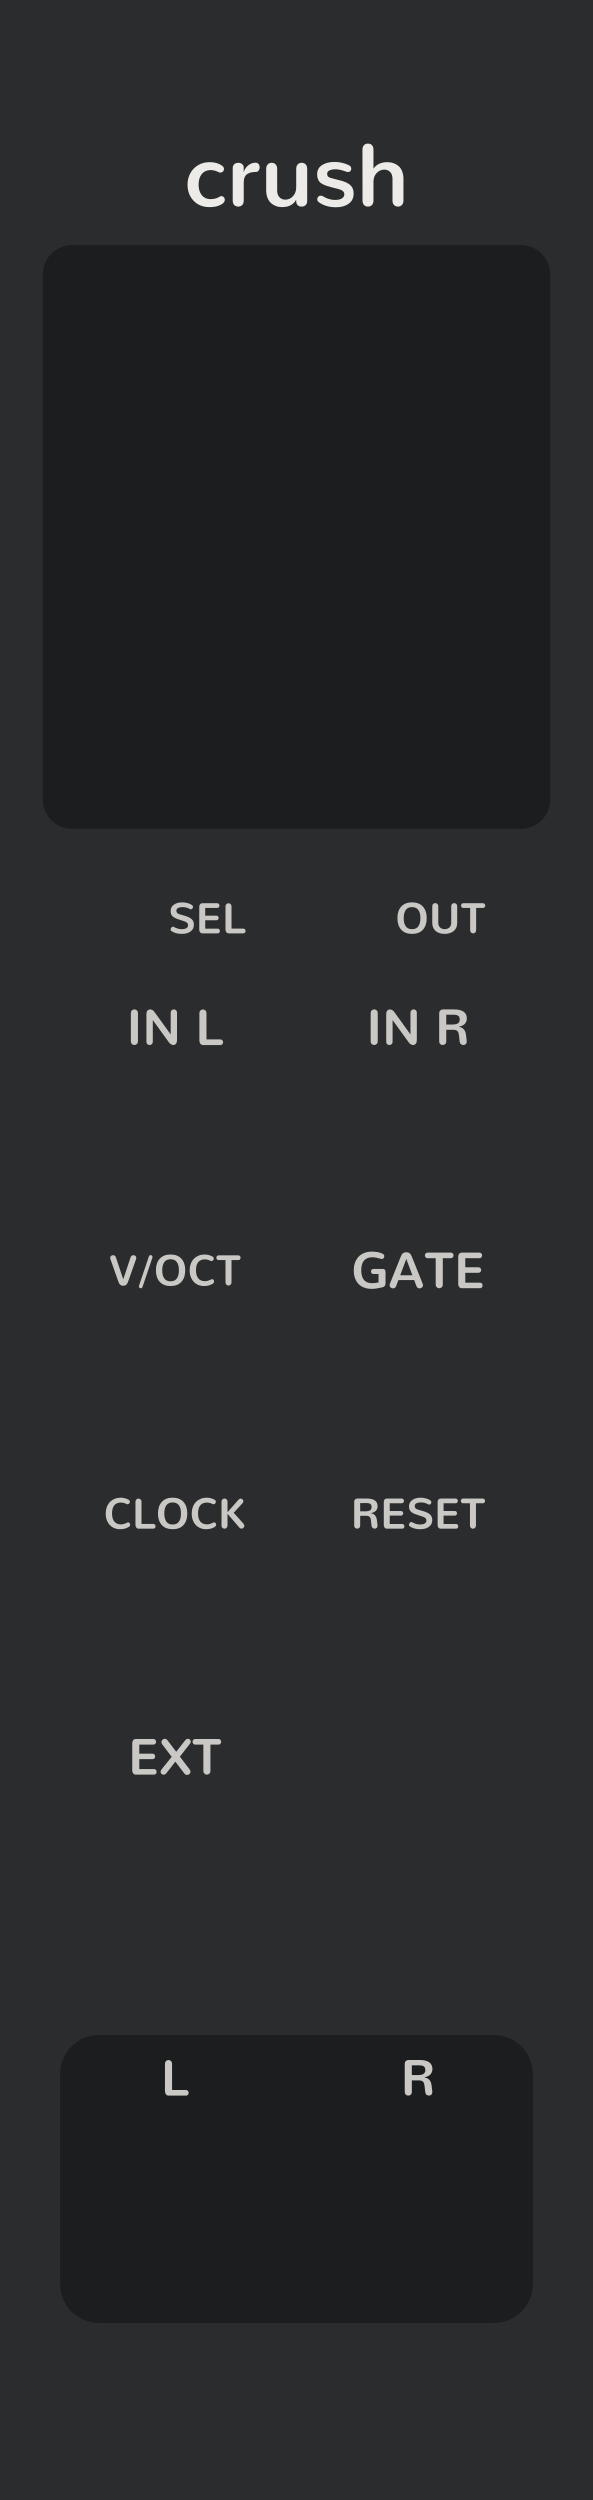
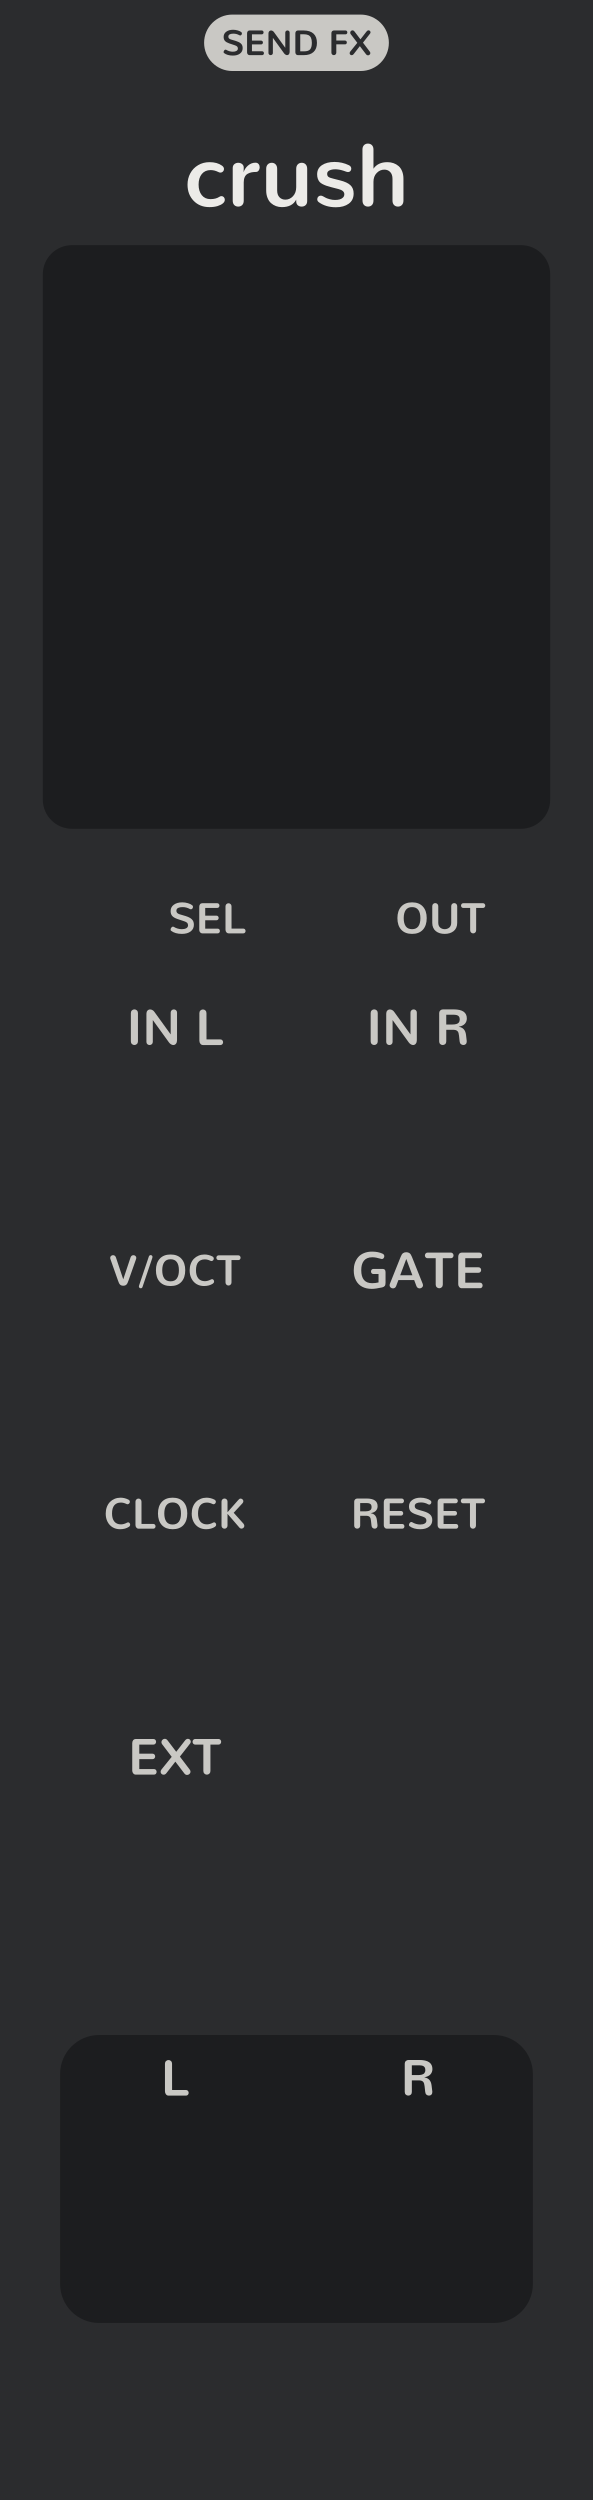
<svg xmlns="http://www.w3.org/2000/svg" width="30.48mm" height="128.5mm" viewBox="0 0 30.48 128.5">
  <g id="artwork">
    <rect x="0" y="0" width="30.48" height="128.5" rx="0" fill="#2B2C2E" />
+     <rect x="10.491" y="0.75" width="9.497" height="2.9" rx="1.45" fill="#C9C8C4" />
+     <path d="M11.97 2.857Q12.2 2.857 12.337 2.753Q12.473 2.65 12.473 2.472Q12.473 2.396 12.45 2.338Q12.428 2.279 12.38 2.236Q12.332 2.193 12.271 2.163Q12.211 2.133 12.123 2.105Q12.119 2.103 11.995 2.067Q11.871 2.031 11.867 2.029Q11.801 2.008 11.769 1.973Q11.737 1.938 11.737 1.883Q11.737 1.84 11.758 1.809Q11.779 1.778 11.817 1.761Q11.854 1.745 11.899 1.737Q11.943 1.73 11.998 1.73Q12.162 1.73 12.304 1.811Q12.326 1.823 12.346 1.823Q12.383 1.823 12.409 1.791Q12.435 1.759 12.435 1.719Q12.435 1.681 12.408 1.656Q12.345 1.601 12.226 1.566Q12.108 1.53 11.982 1.53Q11.767 1.53 11.631 1.629Q11.495 1.727 11.495 1.895Q11.495 2.025 11.561 2.101Q11.628 2.177 11.778 2.229L12.068 2.326Q12.15 2.352 12.188 2.39Q12.227 2.428 12.227 2.494Q12.227 2.575 12.155 2.617Q12.084 2.658 11.969 2.658Q11.789 2.658 11.624 2.559Q11.609 2.551 11.593 2.551Q11.556 2.551 11.524 2.592Q11.493 2.634 11.493 2.677Q11.493 2.71 11.513 2.725Q11.683 2.857 11.97 2.857ZM12.823 2.834H13.474Q13.516 2.834 13.542 2.804Q13.567 2.775 13.567 2.735Q13.567 2.696 13.542 2.666Q13.516 2.636 13.474 2.636H12.95V2.283H13.42Q13.463 2.283 13.489 2.254Q13.515 2.225 13.515 2.186Q13.515 2.146 13.489 2.117Q13.464 2.088 13.42 2.088H12.95V1.765H13.454Q13.497 1.765 13.523 1.735Q13.548 1.705 13.548 1.666Q13.548 1.626 13.523 1.596Q13.497 1.566 13.454 1.566H12.829Q12.767 1.566 12.733 1.608Q12.699 1.65 12.699 1.715V2.692Q12.699 2.748 12.735 2.791Q12.771 2.834 12.823 2.834ZM13.912 2.834Q13.958 2.834 13.992 2.803Q14.026 2.772 14.026 2.723V1.944L14.6 2.739Q14.629 2.78 14.673 2.807Q14.717 2.834 14.755 2.834Q14.815 2.834 14.852 2.786Q14.888 2.738 14.888 2.662V1.677Q14.888 1.627 14.855 1.596Q14.821 1.565 14.776 1.565Q14.73 1.565 14.696 1.597Q14.663 1.628 14.663 1.677V2.456L14.084 1.655Q14.057 1.614 14.014 1.59Q13.972 1.566 13.932 1.566Q13.876 1.566 13.838 1.607Q13.799 1.648 13.799 1.718V2.723Q13.799 2.773 13.833 2.803Q13.867 2.834 13.912 2.834ZM15.307 2.834H15.62Q15.941 2.834 16.116 2.672Q16.291 2.51 16.291 2.206Q16.291 1.894 16.116 1.73Q15.941 1.566 15.599 1.566H15.32Q15.256 1.566 15.218 1.606Q15.181 1.645 15.181 1.715V2.686Q15.181 2.747 15.216 2.79Q15.251 2.834 15.307 2.834ZM15.432 2.639V1.761H15.61Q15.757 1.761 15.847 1.803Q15.938 1.845 15.984 1.942Q16.029 2.039 16.029 2.201Q16.029 2.436 15.94 2.538Q15.851 2.639 15.628 2.639ZM17.159 2.834Q17.211 2.834 17.248 2.798Q17.286 2.762 17.286 2.703V2.28H17.735Q17.778 2.28 17.803 2.251Q17.828 2.223 17.828 2.182Q17.828 2.143 17.802 2.114Q17.777 2.085 17.735 2.085H17.286V1.765H17.761Q17.803 1.765 17.828 1.735Q17.853 1.705 17.853 1.666Q17.853 1.626 17.828 1.596Q17.803 1.566 17.761 1.566H17.167Q17.111 1.566 17.073 1.602Q17.034 1.638 17.034 1.696V2.703Q17.034 2.762 17.07 2.798Q17.107 2.834 17.159 2.834ZM18.814 2.789Q18.854 2.845 18.914 2.845Q18.961 2.845 18.998 2.811Q19.035 2.777 19.035 2.73Q19.035 2.692 19.009 2.657L18.657 2.193L19.021 1.727Q19.045 1.696 19.045 1.661Q19.045 1.62 19.015 1.59Q18.985 1.559 18.944 1.559Q18.884 1.559 18.837 1.623L18.527 2.022L18.219 1.616Q18.178 1.559 18.12 1.559Q18.073 1.559 18.037 1.595Q18.001 1.63 18.001 1.679Q18.001 1.717 18.025 1.752L18.366 2.201L18.003 2.65Q17.972 2.693 17.972 2.734Q17.972 2.778 18.003 2.808Q18.034 2.837 18.077 2.837Q18.137 2.837 18.178 2.781L18.496 2.372Z" fill="#2B2C2E" />
    <path d="M10.208 9.485Q10.208 9.146 10.373 8.944Q10.538 8.742 10.83 8.742Q11.023 8.742 11.225 8.843Q11.277 8.872 11.331 8.872Q11.407 8.872 11.46 8.818Q11.513 8.764 11.513 8.69Q11.513 8.587 11.412 8.515Q11.164 8.335 10.771 8.335Q10.441 8.335 10.181 8.491Q9.92 8.647 9.78 8.91Q9.639 9.173 9.639 9.49Q9.639 9.997 9.954 10.322Q10.268 10.646 10.765 10.646Q11.012 10.646 11.191 10.589Q11.371 10.532 11.465 10.446Q11.555 10.37 11.555 10.267Q11.555 10.19 11.506 10.135Q11.456 10.08 11.385 10.08Q11.326 10.08 11.27 10.119Q11.095 10.235 10.819 10.235Q10.533 10.235 10.37 10.03Q10.208 9.824 10.208 9.485ZM12.243 10.619Q12.368 10.619 12.448 10.541Q12.528 10.462 12.528 10.316V9.368Q12.528 9.209 12.58 9.099Q12.631 8.989 12.725 8.935Q12.82 8.881 12.922 8.86Q13.024 8.838 13.157 8.838Q13.244 8.838 13.296 8.766Q13.348 8.695 13.348 8.6Q13.348 8.501 13.292 8.432Q13.235 8.362 13.132 8.362Q12.921 8.362 12.751 8.507Q12.582 8.652 12.521 8.854L12.528 8.623Q12.53 8.504 12.446 8.435Q12.362 8.367 12.247 8.367Q12.13 8.367 12.046 8.437Q11.962 8.508 11.962 8.636V10.312Q11.962 10.46 12.042 10.54Q12.121 10.619 12.243 10.619ZM14.491 10.646Q15.023 10.646 15.225 10.26V10.343Q15.225 10.476 15.304 10.548Q15.383 10.619 15.504 10.619Q15.627 10.619 15.708 10.545Q15.789 10.471 15.789 10.336V8.679Q15.789 8.531 15.711 8.449Q15.632 8.367 15.508 8.367Q15.385 8.367 15.305 8.449Q15.225 8.531 15.225 8.679V9.622Q15.225 9.907 15.06 10.085Q14.895 10.262 14.668 10.262Q14.484 10.262 14.365 10.14Q14.246 10.017 14.246 9.786V8.679Q14.246 8.531 14.167 8.449Q14.089 8.367 13.97 8.367Q13.844 8.367 13.763 8.449Q13.682 8.531 13.682 8.679V9.786Q13.682 10 13.749 10.168Q13.815 10.336 13.929 10.439Q14.044 10.541 14.187 10.594Q14.329 10.646 14.491 10.646ZM16.387 10.393Q16.744 10.653 17.267 10.653Q17.671 10.653 17.924 10.471Q18.177 10.289 18.177 9.946Q18.177 9.672 18.009 9.517Q17.842 9.362 17.48 9.272L17.135 9.184Q16.948 9.142 16.882 9.091Q16.816 9.04 16.816 8.935Q16.816 8.816 16.937 8.759Q17.058 8.701 17.231 8.701Q17.283 8.701 17.333 8.706Q17.384 8.71 17.436 8.72Q17.487 8.73 17.524 8.738Q17.561 8.746 17.613 8.763Q17.665 8.78 17.684 8.785Q17.703 8.791 17.75 8.809Q17.797 8.827 17.799 8.827Q17.849 8.845 17.887 8.845Q17.963 8.845 18.009 8.794Q18.055 8.744 18.055 8.672Q18.055 8.551 17.934 8.492Q17.586 8.324 17.197 8.324Q16.795 8.324 16.548 8.489Q16.301 8.654 16.301 8.962Q16.301 9.09 16.335 9.185Q16.369 9.281 16.423 9.345Q16.476 9.409 16.578 9.462Q16.679 9.514 16.777 9.548Q16.876 9.582 17.036 9.624L17.386 9.714Q17.698 9.791 17.698 9.982Q17.698 10.089 17.625 10.158Q17.552 10.226 17.45 10.252Q17.348 10.278 17.218 10.278Q17.085 10.278 16.953 10.241Q16.82 10.204 16.761 10.175Q16.701 10.146 16.602 10.089Q16.542 10.056 16.485 10.056Q16.407 10.056 16.356 10.112Q16.306 10.168 16.306 10.242Q16.306 10.334 16.387 10.393ZM20.737 9.191Q20.737 8.973 20.67 8.805Q20.603 8.636 20.487 8.536Q20.371 8.436 20.226 8.386Q20.081 8.335 19.915 8.335Q19.423 8.335 19.196 8.672V7.688Q19.196 7.542 19.117 7.461Q19.037 7.381 18.911 7.381Q18.788 7.381 18.709 7.461Q18.63 7.542 18.63 7.688L18.633 10.309Q18.633 10.455 18.711 10.537Q18.79 10.619 18.913 10.619Q19.039 10.619 19.118 10.539Q19.196 10.458 19.196 10.309V9.344Q19.196 9.065 19.363 8.892Q19.529 8.719 19.754 8.719Q19.938 8.719 20.056 8.842Q20.174 8.964 20.174 9.195V10.309Q20.174 10.455 20.253 10.537Q20.333 10.619 20.454 10.619Q20.578 10.619 20.658 10.537Q20.737 10.455 20.737 10.309Z" fill="#ECEBE8" />
    <rect x="2.2" y="12.6" width="26.08" height="30" rx="1.5" fill="#1C1D1F" />
    <path d="M9.35 48.002Q9.632 48.002 9.799 47.876Q9.966 47.75 9.966 47.533Q9.966 47.44 9.938 47.368Q9.91 47.297 9.852 47.244Q9.793 47.191 9.719 47.155Q9.646 47.118 9.538 47.084Q9.533 47.082 9.382 47.038Q9.23 46.994 9.225 46.992Q9.144 46.965 9.105 46.922Q9.066 46.88 9.066 46.812Q9.066 46.76 9.092 46.722Q9.117 46.684 9.163 46.664Q9.21 46.644 9.264 46.634Q9.318 46.625 9.385 46.625Q9.586 46.625 9.759 46.724Q9.787 46.739 9.81 46.739Q9.855 46.739 9.888 46.7Q9.92 46.661 9.92 46.612Q9.92 46.565 9.886 46.535Q9.809 46.468 9.664 46.425Q9.519 46.381 9.365 46.381Q9.102 46.381 8.936 46.502Q8.77 46.622 8.77 46.827Q8.77 46.986 8.851 47.079Q8.933 47.172 9.116 47.235L9.471 47.354Q9.571 47.386 9.618 47.432Q9.665 47.478 9.665 47.56Q9.665 47.659 9.578 47.709Q9.49 47.76 9.349 47.76Q9.129 47.76 8.928 47.639Q8.91 47.629 8.891 47.629Q8.844 47.629 8.806 47.68Q8.768 47.731 8.768 47.783Q8.768 47.823 8.793 47.841Q9 48.002 9.35 48.002ZM10.393 47.975H11.189Q11.241 47.975 11.272 47.939Q11.302 47.903 11.302 47.854Q11.302 47.806 11.272 47.769Q11.241 47.733 11.189 47.733H10.548V47.302H11.123Q11.175 47.302 11.207 47.267Q11.239 47.231 11.239 47.183Q11.239 47.134 11.208 47.099Q11.177 47.064 11.123 47.064H10.548V46.668H11.165Q11.217 46.668 11.249 46.632Q11.28 46.595 11.28 46.547Q11.28 46.499 11.249 46.462Q11.217 46.425 11.165 46.425H10.401Q10.325 46.425 10.283 46.477Q10.242 46.528 10.242 46.607V47.802Q10.242 47.869 10.286 47.922Q10.33 47.975 10.393 47.975ZM11.748 47.975H12.506Q12.559 47.975 12.591 47.938Q12.622 47.901 12.622 47.853Q12.622 47.804 12.591 47.767Q12.559 47.73 12.506 47.73H11.901L11.9 46.587Q11.9 46.515 11.854 46.471Q11.809 46.427 11.747 46.427Q11.684 46.427 11.637 46.471Q11.591 46.515 11.591 46.587V47.787Q11.591 47.864 11.635 47.919Q11.679 47.975 11.748 47.975Z" fill="#C9C8C4" />
    <path d="M21.18 47.76Q20.963 47.76 20.857 47.613Q20.751 47.466 20.751 47.192Q20.751 46.921 20.857 46.773Q20.964 46.625 21.18 46.625Q21.397 46.625 21.502 46.772Q21.608 46.92 21.608 47.192Q21.608 47.466 21.502 47.613Q21.396 47.76 21.18 47.76ZM21.18 48.002Q21.542 48.002 21.737 47.787Q21.933 47.571 21.933 47.192Q21.933 46.814 21.737 46.598Q21.542 46.381 21.18 46.381Q20.82 46.381 20.623 46.598Q20.427 46.814 20.427 47.192Q20.427 47.571 20.623 47.787Q20.82 48.002 21.18 48.002ZM22.858 48.002Q22.993 48.002 23.108 47.967Q23.224 47.932 23.312 47.863Q23.4 47.795 23.45 47.687Q23.5 47.578 23.5 47.44V46.579Q23.5 46.507 23.454 46.463Q23.409 46.419 23.346 46.419Q23.283 46.419 23.237 46.463Q23.192 46.507 23.192 46.579V47.432Q23.192 47.516 23.163 47.581Q23.135 47.646 23.086 47.683Q23.038 47.721 22.98 47.74Q22.922 47.76 22.858 47.76Q22.793 47.76 22.736 47.74Q22.678 47.721 22.631 47.683Q22.584 47.646 22.555 47.581Q22.527 47.516 22.527 47.432V46.579Q22.527 46.507 22.481 46.463Q22.435 46.419 22.372 46.419Q22.309 46.419 22.263 46.463Q22.218 46.507 22.218 46.579V47.44Q22.218 47.578 22.268 47.687Q22.317 47.796 22.405 47.864Q22.493 47.933 22.608 47.968Q22.722 48.002 22.858 48.002ZM24.32 47.976Q24.383 47.976 24.429 47.931Q24.474 47.886 24.474 47.814V46.669H24.823Q24.877 46.669 24.909 46.633Q24.942 46.596 24.942 46.547Q24.942 46.499 24.909 46.461Q24.876 46.424 24.823 46.424H23.816Q23.762 46.424 23.729 46.461Q23.696 46.499 23.696 46.548Q23.696 46.597 23.729 46.633Q23.761 46.669 23.816 46.669H24.166V47.814Q24.166 47.886 24.212 47.931Q24.257 47.976 24.32 47.976Z" fill="#C9C8C4" />
    <rect x="3.09" y="104.6" width="24.3" height="14.8" rx="2" fill="#1C1D1F" />
    <path d="M6.907 53.714Q6.982 53.714 7.036 53.662Q7.091 53.61 7.091 53.525V52.071Q7.091 51.986 7.036 51.934Q6.982 51.882 6.908 51.882Q6.834 51.882 6.78 51.934Q6.726 51.986 6.726 52.071V53.525Q6.726 53.61 6.78 53.662Q6.833 53.714 6.907 53.714ZM7.689 53.715Q7.755 53.715 7.804 53.671Q7.854 53.626 7.854 53.555V52.431L8.683 53.578Q8.725 53.638 8.788 53.677Q8.852 53.715 8.906 53.715Q8.993 53.715 9.046 53.646Q9.099 53.577 9.099 53.468V52.045Q9.099 51.972 9.05 51.928Q9.001 51.883 8.937 51.883Q8.871 51.883 8.822 51.928Q8.773 51.974 8.773 52.045V53.169L7.938 52.013Q7.898 51.953 7.837 51.919Q7.775 51.885 7.718 51.885Q7.637 51.885 7.581 51.944Q7.526 52.003 7.526 52.104V53.555Q7.526 53.628 7.575 53.672Q7.624 53.715 7.689 53.715ZM10.433 53.715H11.33Q11.392 53.715 11.429 53.672Q11.467 53.629 11.467 53.572Q11.467 53.513 11.429 53.47Q11.392 53.426 11.33 53.426H10.614L10.612 52.075Q10.612 51.99 10.559 51.938Q10.506 51.886 10.432 51.886Q10.357 51.886 10.303 51.938Q10.248 51.99 10.248 52.075V53.493Q10.248 53.585 10.3 53.65Q10.352 53.715 10.433 53.715Z" fill="#C9C8C4" />
    <path d="M19.232 53.714Q19.307 53.714 19.362 53.662Q19.416 53.61 19.416 53.525V52.071Q19.416 51.986 19.362 51.934Q19.307 51.882 19.233 51.882Q19.16 51.882 19.106 51.934Q19.052 51.986 19.052 52.071V53.525Q19.052 53.61 19.105 53.662Q19.159 53.714 19.232 53.714ZM20.014 53.715Q20.08 53.715 20.13 53.671Q20.179 53.626 20.179 53.555V52.431L21.008 53.578Q21.05 53.638 21.114 53.677Q21.177 53.715 21.232 53.715Q21.318 53.715 21.371 53.646Q21.425 53.577 21.425 53.468V52.045Q21.425 51.972 21.376 51.928Q21.327 51.883 21.262 51.883Q21.196 51.883 21.147 51.928Q21.098 51.974 21.098 52.045V53.169L20.263 52.013Q20.224 51.953 20.162 51.919Q20.1 51.885 20.043 51.885Q19.962 51.885 19.907 51.944Q19.852 52.003 19.852 52.104V53.555Q19.852 53.628 19.901 53.672Q19.949 53.715 20.014 53.715ZM22.755 53.714Q22.83 53.714 22.884 53.665Q22.938 53.615 22.938 53.526V52.931H23.271H23.276Q23.364 52.931 23.422 52.947Q23.48 52.964 23.516 53.002Q23.551 53.041 23.568 53.095Q23.584 53.148 23.593 53.233L23.625 53.526Q23.634 53.619 23.688 53.666Q23.743 53.714 23.819 53.714Q23.893 53.714 23.941 53.666Q23.99 53.618 23.99 53.531Q23.99 53.51 23.989 53.498L23.954 53.199Q23.933 53.018 23.846 52.914Q23.759 52.809 23.583 52.775V52.77Q23.79 52.737 23.893 52.624Q23.995 52.512 23.995 52.349Q23.995 51.883 23.326 51.883H22.767Q22.687 51.883 22.63 51.936Q22.574 51.989 22.574 52.07V53.526Q22.574 53.614 22.627 53.664Q22.68 53.714 22.755 53.714ZM22.937 52.66V52.158H23.246H23.273Q23.319 52.158 23.348 52.159Q23.377 52.16 23.419 52.165Q23.461 52.169 23.487 52.179Q23.513 52.188 23.543 52.206Q23.574 52.224 23.591 52.249Q23.608 52.274 23.62 52.313Q23.631 52.352 23.631 52.401Q23.631 52.453 23.617 52.494Q23.603 52.535 23.582 52.561Q23.56 52.588 23.524 52.607Q23.488 52.626 23.454 52.636Q23.42 52.646 23.371 52.652Q23.323 52.658 23.286 52.659Q23.25 52.66 23.197 52.66Z" fill="#C9C8C4" />
    <path d="M6.335 66.086Q6.439 66.086 6.497 66.03Q6.556 65.974 6.604 65.822L6.996 64.711Q7.006 64.682 7.006 64.657Q7.006 64.594 6.961 64.555Q6.917 64.516 6.858 64.516Q6.808 64.516 6.768 64.546Q6.728 64.576 6.709 64.635L6.335 65.757L5.96 64.635Q5.941 64.576 5.901 64.546Q5.861 64.516 5.811 64.516Q5.752 64.516 5.708 64.555Q5.663 64.594 5.663 64.657Q5.663 64.682 5.673 64.711L6.065 65.822Q6.113 65.974 6.172 66.03Q6.23 66.086 6.335 66.086ZM7.236 66.217Q7.301 66.217 7.324 66.152L7.829 64.658Q7.838 64.626 7.838 64.604Q7.838 64.562 7.809 64.537Q7.78 64.512 7.742 64.512Q7.711 64.512 7.685 64.534Q7.659 64.557 7.647 64.596L7.149 66.072Q7.139 66.107 7.139 66.127Q7.139 66.168 7.169 66.193Q7.198 66.217 7.236 66.217ZM8.768 65.86Q8.551 65.86 8.445 65.713Q8.339 65.566 8.339 65.292Q8.339 65.021 8.445 64.873Q8.552 64.725 8.768 64.725Q8.985 64.725 9.09 64.872Q9.196 65.02 9.196 65.292Q9.196 65.566 9.09 65.713Q8.984 65.86 8.768 65.86ZM8.768 66.102Q9.13 66.102 9.325 65.887Q9.521 65.671 9.521 65.292Q9.521 64.914 9.325 64.698Q9.13 64.481 8.768 64.481Q8.408 64.481 8.211 64.698Q8.015 64.914 8.015 65.292Q8.015 65.671 8.211 65.887Q8.408 66.102 8.768 66.102ZM10.485 66.102Q10.756 66.102 10.944 65.977Q11.004 65.935 11.004 65.868Q11.004 65.821 10.974 65.784Q10.943 65.748 10.899 65.748Q10.876 65.748 10.854 65.76Q10.682 65.853 10.534 65.853Q10.31 65.853 10.192 65.708Q10.073 65.562 10.073 65.294Q10.073 65.011 10.191 64.871Q10.309 64.732 10.527 64.732Q10.569 64.732 10.608 64.737Q10.646 64.742 10.681 64.753Q10.715 64.763 10.737 64.771Q10.759 64.779 10.79 64.793Q10.82 64.807 10.829 64.81Q10.852 64.819 10.87 64.819Q10.918 64.819 10.954 64.78Q10.989 64.741 10.989 64.692Q10.989 64.621 10.915 64.58Q10.717 64.481 10.512 64.481Q10.349 64.481 10.209 64.539Q10.069 64.596 9.966 64.701Q9.864 64.805 9.806 64.959Q9.748 65.114 9.748 65.301Q9.748 65.541 9.845 65.724Q9.941 65.907 10.108 66.005Q10.275 66.102 10.485 66.102ZM11.744 66.076Q11.808 66.076 11.853 66.031Q11.899 65.986 11.899 65.914V64.769H12.248Q12.302 64.769 12.334 64.733Q12.366 64.696 12.366 64.647Q12.366 64.599 12.334 64.561Q12.301 64.524 12.248 64.524H11.24Q11.187 64.524 11.154 64.561Q11.121 64.599 11.121 64.648Q11.121 64.697 11.153 64.733Q11.186 64.769 11.24 64.769H11.591V65.914Q11.591 65.986 11.636 66.031Q11.682 66.076 11.744 66.076Z" fill="#C9C8C4" />
    <path d="M19.11 66.248Q19.301 66.248 19.642 66.173Q19.737 66.151 19.777 66.097Q19.817 66.044 19.817 65.928V65.395Q19.817 65.224 19.678 65.224H19.187Q19.131 65.224 19.1 65.264Q19.069 65.304 19.069 65.355Q19.069 65.409 19.102 65.447Q19.135 65.484 19.192 65.484H19.457V65.917Q19.29 65.956 19.127 65.956Q18.568 65.956 18.568 65.29Q18.568 65.136 18.599 65.017Q18.631 64.898 18.698 64.808Q18.766 64.719 18.877 64.671Q18.989 64.623 19.14 64.623Q19.319 64.623 19.583 64.705Q19.602 64.715 19.626 64.715Q19.682 64.715 19.718 64.67Q19.753 64.625 19.753 64.567Q19.753 64.532 19.733 64.498Q19.713 64.465 19.673 64.444Q19.44 64.333 19.126 64.333Q18.894 64.333 18.711 64.408Q18.528 64.482 18.414 64.614Q18.3 64.746 18.241 64.918Q18.183 65.089 18.183 65.291Q18.183 65.6 18.298 65.817Q18.414 66.034 18.621 66.141Q18.828 66.248 19.11 66.248ZM21.197 65.549H20.57L20.883 64.712ZM21.402 66.099Q21.424 66.161 21.468 66.192Q21.513 66.223 21.567 66.223Q21.636 66.223 21.689 66.177Q21.743 66.132 21.743 66.062Q21.743 66.03 21.73 65.997L21.173 64.602Q21.119 64.461 21.05 64.413Q20.981 64.364 20.883 64.364Q20.785 64.364 20.716 64.413Q20.647 64.461 20.594 64.602L20.036 65.997Q20.024 66.03 20.024 66.062Q20.024 66.132 20.077 66.177Q20.13 66.223 20.199 66.223Q20.253 66.223 20.298 66.192Q20.342 66.161 20.364 66.099L20.478 65.794H21.288ZM22.577 66.217Q22.652 66.217 22.706 66.164Q22.76 66.111 22.76 66.026V64.673H23.172Q23.236 64.673 23.274 64.63Q23.312 64.587 23.312 64.528Q23.312 64.471 23.273 64.427Q23.234 64.383 23.172 64.383H21.981Q21.918 64.383 21.879 64.427Q21.84 64.471 21.84 64.529Q21.84 64.588 21.878 64.63Q21.917 64.673 21.981 64.673H22.395V66.026Q22.395 66.111 22.449 66.164Q22.503 66.217 22.577 66.217ZM23.732 66.215H24.673Q24.734 66.215 24.77 66.173Q24.806 66.13 24.806 66.073Q24.806 66.016 24.77 65.973Q24.734 65.93 24.673 65.93H23.915V65.421H24.594Q24.656 65.421 24.694 65.379Q24.731 65.337 24.731 65.28Q24.731 65.223 24.694 65.181Q24.657 65.139 24.594 65.139H23.915V64.672H24.644Q24.706 64.672 24.743 64.628Q24.779 64.585 24.779 64.528Q24.779 64.471 24.743 64.428Q24.706 64.385 24.644 64.385H23.741Q23.651 64.385 23.602 64.445Q23.553 64.505 23.553 64.599V66.011Q23.553 66.091 23.605 66.153Q23.657 66.215 23.732 66.215Z" fill="#C9C8C4" />
    <path d="M6.171 78.602Q6.441 78.602 6.629 78.477Q6.69 78.435 6.69 78.368Q6.69 78.321 6.659 78.284Q6.628 78.248 6.584 78.248Q6.562 78.248 6.539 78.26Q6.367 78.353 6.219 78.353Q5.996 78.353 5.877 78.208Q5.758 78.062 5.758 77.794Q5.758 77.511 5.876 77.371Q5.995 77.232 6.213 77.232Q6.255 77.232 6.293 77.237Q6.332 77.242 6.366 77.253Q6.401 77.263 6.423 77.271Q6.445 77.279 6.475 77.293Q6.506 77.307 6.514 77.31Q6.537 77.319 6.555 77.319Q6.604 77.319 6.639 77.28Q6.675 77.241 6.675 77.192Q6.675 77.121 6.6 77.08Q6.403 76.981 6.198 76.981Q6.034 76.981 5.894 77.039Q5.754 77.096 5.652 77.201Q5.55 77.305 5.492 77.459Q5.434 77.614 5.434 77.801Q5.434 78.041 5.53 78.224Q5.626 78.407 5.793 78.505Q5.96 78.602 6.171 78.602ZM7.12 78.575H7.879Q7.931 78.575 7.963 78.538Q7.995 78.501 7.995 78.453Q7.995 78.404 7.963 78.367Q7.931 78.33 7.879 78.33H7.273L7.272 77.187Q7.272 77.115 7.227 77.071Q7.182 77.027 7.119 77.027Q7.056 77.027 7.01 77.071Q6.963 77.115 6.963 77.187V78.387Q6.963 78.464 7.008 78.519Q7.052 78.575 7.12 78.575ZM8.873 78.36Q8.656 78.36 8.551 78.213Q8.445 78.066 8.445 77.792Q8.445 77.521 8.551 77.373Q8.658 77.225 8.873 77.225Q9.09 77.225 9.196 77.372Q9.302 77.52 9.302 77.792Q9.302 78.066 9.196 78.213Q9.089 78.36 8.873 78.36ZM8.873 78.602Q9.235 78.602 9.431 78.387Q9.626 78.171 9.626 77.792Q9.626 77.414 9.431 77.198Q9.235 76.981 8.873 76.981Q8.514 76.981 8.317 77.198Q8.12 77.414 8.12 77.792Q8.12 78.171 8.317 78.387Q8.514 78.602 8.873 78.602ZM10.591 78.602Q10.862 78.602 11.05 78.477Q11.11 78.435 11.11 78.368Q11.11 78.321 11.079 78.284Q11.049 78.248 11.005 78.248Q10.982 78.248 10.96 78.26Q10.788 78.353 10.639 78.353Q10.416 78.353 10.297 78.208Q10.179 78.062 10.179 77.794Q10.179 77.511 10.297 77.371Q10.415 77.232 10.633 77.232Q10.675 77.232 10.714 77.237Q10.752 77.242 10.787 77.253Q10.821 77.263 10.843 77.271Q10.865 77.279 10.896 77.293Q10.926 77.307 10.935 77.31Q10.957 77.319 10.976 77.319Q11.024 77.319 11.059 77.28Q11.095 77.241 11.095 77.192Q11.095 77.121 11.021 77.08Q10.823 76.981 10.618 76.981Q10.455 76.981 10.315 77.039Q10.174 77.096 10.072 77.201Q9.97 77.305 9.912 77.459Q9.854 77.614 9.854 77.801Q9.854 78.041 9.95 78.224Q10.046 78.407 10.214 78.505Q10.381 78.602 10.591 78.602ZM11.54 78.575Q11.602 78.575 11.648 78.53Q11.694 78.486 11.694 78.417V77.811L12.268 78.475Q12.295 78.508 12.311 78.525Q12.327 78.542 12.353 78.558Q12.379 78.573 12.403 78.573H12.405Q12.465 78.573 12.511 78.532Q12.558 78.49 12.558 78.432Q12.558 78.375 12.516 78.318L12.012 77.756L12.466 77.265Q12.508 77.215 12.508 77.161Q12.508 77.105 12.463 77.066Q12.419 77.027 12.364 77.027Q12.306 77.027 12.238 77.11L11.694 77.728V77.183Q11.694 77.112 11.648 77.068Q11.602 77.024 11.54 77.024Q11.477 77.024 11.432 77.068Q11.386 77.112 11.386 77.183V78.417Q11.386 78.487 11.431 78.531Q11.476 78.575 11.54 78.575Z" fill="#C9C8C4" />
    <path d="M18.359 78.573Q18.423 78.573 18.468 78.532Q18.514 78.49 18.514 78.414V77.911H18.795H18.8Q18.875 77.911 18.924 77.925Q18.973 77.939 19.003 77.971Q19.033 78.004 19.047 78.049Q19.061 78.094 19.068 78.166L19.095 78.414Q19.103 78.493 19.149 78.533Q19.195 78.573 19.259 78.573Q19.322 78.573 19.363 78.533Q19.404 78.492 19.404 78.419Q19.404 78.4 19.403 78.391L19.373 78.137Q19.356 77.985 19.282 77.896Q19.209 77.808 19.06 77.779V77.774Q19.235 77.746 19.322 77.651Q19.409 77.556 19.409 77.419Q19.409 77.024 18.843 77.024H18.369Q18.301 77.024 18.253 77.069Q18.206 77.114 18.206 77.182V78.414Q18.206 78.489 18.251 78.531Q18.296 78.573 18.359 78.573ZM18.513 77.682V77.256H18.775H18.797Q18.836 77.256 18.861 77.258Q18.886 77.259 18.921 77.262Q18.956 77.266 18.978 77.274Q19 77.282 19.026 77.297Q19.052 77.312 19.067 77.334Q19.081 77.355 19.091 77.388Q19.1 77.421 19.1 77.463Q19.1 77.507 19.089 77.541Q19.077 77.575 19.059 77.598Q19.04 77.621 19.01 77.637Q18.979 77.653 18.951 77.661Q18.922 77.67 18.881 77.675Q18.839 77.68 18.809 77.681Q18.778 77.682 18.733 77.682ZM19.878 78.575H20.674Q20.726 78.575 20.756 78.539Q20.787 78.503 20.787 78.454Q20.787 78.406 20.756 78.369Q20.726 78.333 20.674 78.333H20.033V77.902H20.608Q20.66 77.902 20.692 77.867Q20.724 77.831 20.724 77.783Q20.724 77.734 20.692 77.699Q20.661 77.664 20.608 77.664H20.033V77.268H20.649Q20.702 77.268 20.733 77.232Q20.764 77.195 20.764 77.147Q20.764 77.099 20.733 77.062Q20.702 77.025 20.649 77.025H19.886Q19.809 77.025 19.768 77.077Q19.727 77.128 19.727 77.207V78.402Q19.727 78.469 19.771 78.522Q19.815 78.575 19.878 78.575ZM21.602 78.602Q21.884 78.602 22.051 78.476Q22.218 78.35 22.218 78.133Q22.218 78.04 22.19 77.968Q22.162 77.897 22.103 77.844Q22.045 77.791 21.971 77.755Q21.898 77.718 21.79 77.684Q21.785 77.682 21.633 77.638Q21.482 77.594 21.477 77.592Q21.396 77.565 21.357 77.522Q21.318 77.48 21.318 77.412Q21.318 77.36 21.343 77.322Q21.369 77.284 21.415 77.264Q21.462 77.244 21.516 77.234Q21.57 77.225 21.637 77.225Q21.838 77.225 22.01 77.324Q22.038 77.339 22.062 77.339Q22.107 77.339 22.139 77.3Q22.172 77.261 22.172 77.212Q22.172 77.165 22.138 77.135Q22.061 77.068 21.916 77.025Q21.771 76.981 21.617 76.981Q21.354 76.981 21.188 77.102Q21.022 77.222 21.022 77.427Q21.022 77.586 21.103 77.679Q21.184 77.772 21.368 77.835L21.723 77.954Q21.822 77.986 21.87 78.032Q21.917 78.078 21.917 78.16Q21.917 78.259 21.829 78.309Q21.742 78.36 21.601 78.36Q21.381 78.36 21.18 78.239Q21.162 78.229 21.142 78.229Q21.096 78.229 21.058 78.28Q21.02 78.331 21.02 78.383Q21.02 78.423 21.045 78.441Q21.252 78.602 21.602 78.602ZM22.645 78.575H23.441Q23.493 78.575 23.523 78.539Q23.554 78.503 23.554 78.454Q23.554 78.406 23.523 78.369Q23.493 78.333 23.441 78.333H22.8V77.902H23.375Q23.427 77.902 23.459 77.867Q23.491 77.831 23.491 77.783Q23.491 77.734 23.46 77.699Q23.428 77.664 23.375 77.664H22.8V77.268H23.417Q23.469 77.268 23.5 77.232Q23.532 77.195 23.532 77.147Q23.532 77.099 23.5 77.062Q23.469 77.025 23.417 77.025H22.653Q22.577 77.025 22.535 77.077Q22.494 77.128 22.494 77.207V78.402Q22.494 78.469 22.538 78.522Q22.582 78.575 22.645 78.575ZM24.309 78.576Q24.373 78.576 24.418 78.531Q24.464 78.486 24.464 78.414V77.269H24.813Q24.867 77.269 24.899 77.233Q24.931 77.196 24.931 77.147Q24.931 77.099 24.898 77.061Q24.866 77.024 24.813 77.024H23.805Q23.752 77.024 23.719 77.061Q23.686 77.099 23.686 77.148Q23.686 77.197 23.718 77.233Q23.751 77.269 23.805 77.269H24.156V78.414Q24.156 78.486 24.201 78.531Q24.247 78.576 24.309 78.576Z" fill="#C9C8C4" />
    <path d="M6.976 91.215H7.917Q7.978 91.215 8.014 91.173Q8.05 91.13 8.05 91.073Q8.05 91.016 8.014 90.973Q7.978 90.93 7.917 90.93H7.159V90.421H7.838Q7.9 90.421 7.938 90.379Q7.975 90.337 7.975 90.28Q7.975 90.223 7.938 90.181Q7.901 90.139 7.838 90.139H7.159V89.672H7.887Q7.95 89.672 7.986 89.628Q8.023 89.585 8.023 89.528Q8.023 89.471 7.986 89.428Q7.95 89.385 7.887 89.385H6.985Q6.895 89.385 6.846 89.445Q6.797 89.505 6.797 89.599V91.011Q6.797 91.091 6.849 91.153Q6.901 91.215 6.976 91.215ZM9.472 91.151Q9.53 91.232 9.617 91.232Q9.685 91.232 9.738 91.183Q9.792 91.134 9.792 91.066Q9.792 91.011 9.754 90.96L9.246 90.29L9.771 89.617Q9.806 89.571 9.806 89.522Q9.806 89.462 9.763 89.418Q9.719 89.375 9.66 89.375Q9.573 89.375 9.506 89.467L9.058 90.042L8.614 89.457Q8.554 89.375 8.47 89.375Q8.402 89.375 8.35 89.426Q8.297 89.477 8.297 89.547Q8.297 89.603 8.333 89.653L8.826 90.301L8.301 90.95Q8.256 91.012 8.256 91.072Q8.256 91.135 8.301 91.178Q8.346 91.22 8.408 91.22Q8.494 91.22 8.554 91.139L9.013 90.549ZM10.633 91.217Q10.708 91.217 10.762 91.164Q10.816 91.111 10.816 91.026V89.673H11.229Q11.292 89.673 11.33 89.63Q11.368 89.587 11.368 89.528Q11.368 89.471 11.33 89.427Q11.291 89.383 11.229 89.383H10.038Q9.975 89.383 9.936 89.427Q9.897 89.471 9.897 89.529Q9.897 89.588 9.935 89.63Q9.973 89.673 10.038 89.673H10.452V91.026Q10.452 91.111 10.506 91.164Q10.56 91.217 10.633 91.217Z" fill="#C9C8C4" />
    <path d="M8.664 107.715H9.561Q9.623 107.715 9.66 107.672Q9.698 107.629 9.698 107.572Q9.698 107.513 9.66 107.47Q9.623 107.426 9.561 107.426H8.845L8.843 106.075Q8.843 105.99 8.79 105.938Q8.737 105.886 8.663 105.886Q8.588 105.886 8.534 105.938Q8.479 105.99 8.479 106.075V107.493Q8.479 107.585 8.531 107.65Q8.583 107.715 8.664 107.715Z" fill="#C9C8C4" />
    <path d="M20.986 107.714Q21.061 107.714 21.115 107.665Q21.169 107.615 21.169 107.526V106.931H21.501H21.507Q21.595 106.931 21.653 106.947Q21.711 106.964 21.746 107.002Q21.782 107.041 21.798 107.095Q21.815 107.148 21.824 107.233L21.856 107.526Q21.865 107.619 21.919 107.666Q21.974 107.714 22.05 107.714Q22.123 107.714 22.172 107.666Q22.221 107.618 22.221 107.531Q22.221 107.51 22.22 107.498L22.184 107.199Q22.164 107.018 22.077 106.914Q21.99 106.809 21.814 106.775V106.77Q22.021 106.737 22.123 106.624Q22.226 106.512 22.226 106.349Q22.226 105.883 21.557 105.883H20.997Q20.917 105.883 20.861 105.936Q20.804 105.989 20.804 106.07V107.526Q20.804 107.614 20.858 107.664Q20.911 107.714 20.986 107.714ZM21.168 106.66V106.158H21.477H21.504Q21.55 106.158 21.579 106.159Q21.608 106.16 21.65 106.165Q21.692 106.169 21.718 106.179Q21.744 106.188 21.774 106.206Q21.805 106.224 21.822 106.249Q21.839 106.274 21.851 106.313Q21.862 106.352 21.862 106.401Q21.862 106.453 21.848 106.494Q21.834 106.535 21.812 106.561Q21.791 106.588 21.755 106.607Q21.719 106.626 21.685 106.636Q21.651 106.646 21.602 106.652Q21.553 106.658 21.517 106.659Q21.481 106.66 21.428 106.66Z" fill="#C9C8C4" />
  </g>
  <g id="components" style="display:none">
    <rect id="STATUS_WIDGET" fill="#FFFF00" x="2.2" y="12.6" width="26.08" height="30" />
    <circle id="SELECTED_LIGHT" fill="#FF00FF" cx="6.24" cy="47.2" r="1" />
    <circle id="ACTIVE_LIGHT" fill="#FF00FF" cx="18.24" cy="47.2" r="1" />
    <circle id="RETURN_L_INPUT" fill="#00FF00" cx="8.99" cy="59" r="1" />
    <circle id="RETURN_L_LIGHT" fill="#FF00FF" cx="12.89" cy="55.1" r="1" />
    <circle id="RETURN_R_INPUT" fill="#00FF00" cx="21.49" cy="59" r="1" />
    <circle id="RETURN_R_LIGHT" fill="#FF00FF" cx="25.39" cy="55.1" r="1" />
    <circle id="VOCT_INPUT" fill="#00FF00" cx="8.99" cy="71.5" r="1" />
    <circle id="VOCT_LIGHT" fill="#FF00FF" cx="12.89" cy="67.6" r="1" />
    <circle id="GATE_INPUT" fill="#00FF00" cx="21.49" cy="71.5" r="1" />
    <circle id="GATE_LIGHT" fill="#FF00FF" cx="25.39" cy="67.6" r="1" />
    <circle id="CLOCK_INPUT" fill="#00FF00" cx="8.99" cy="84" r="1" />
    <circle id="CLOCK_LIGHT" fill="#FF00FF" cx="12.89" cy="80.1" r="1" />
    <circle id="RESET_INPUT" fill="#00FF00" cx="21.49" cy="84" r="1" />
    <circle id="RESET_LIGHT" fill="#FF00FF" cx="25.39" cy="80.1" r="1" />
    <circle id="EXT_INPUT" fill="#00FF00" cx="8.99" cy="96.5" r="1" />
    <circle id="EXT_LIGHT" fill="#FF00FF" cx="12.89" cy="92.6" r="1" />
    <circle id="LEFT_OUTPUT" fill="#0000FF" cx="8.99" cy="113" r="1" />
    <circle id="LEFT_LIGHT" fill="#FF00FF" cx="12.89" cy="109.1" r="1" />
    <circle id="RIGHT_OUTPUT" fill="#0000FF" cx="21.49" cy="113" r="1" />
    <circle id="RIGHT_LIGHT" fill="#FF00FF" cx="25.39" cy="109.1" r="1" />
  </g>
</svg>
